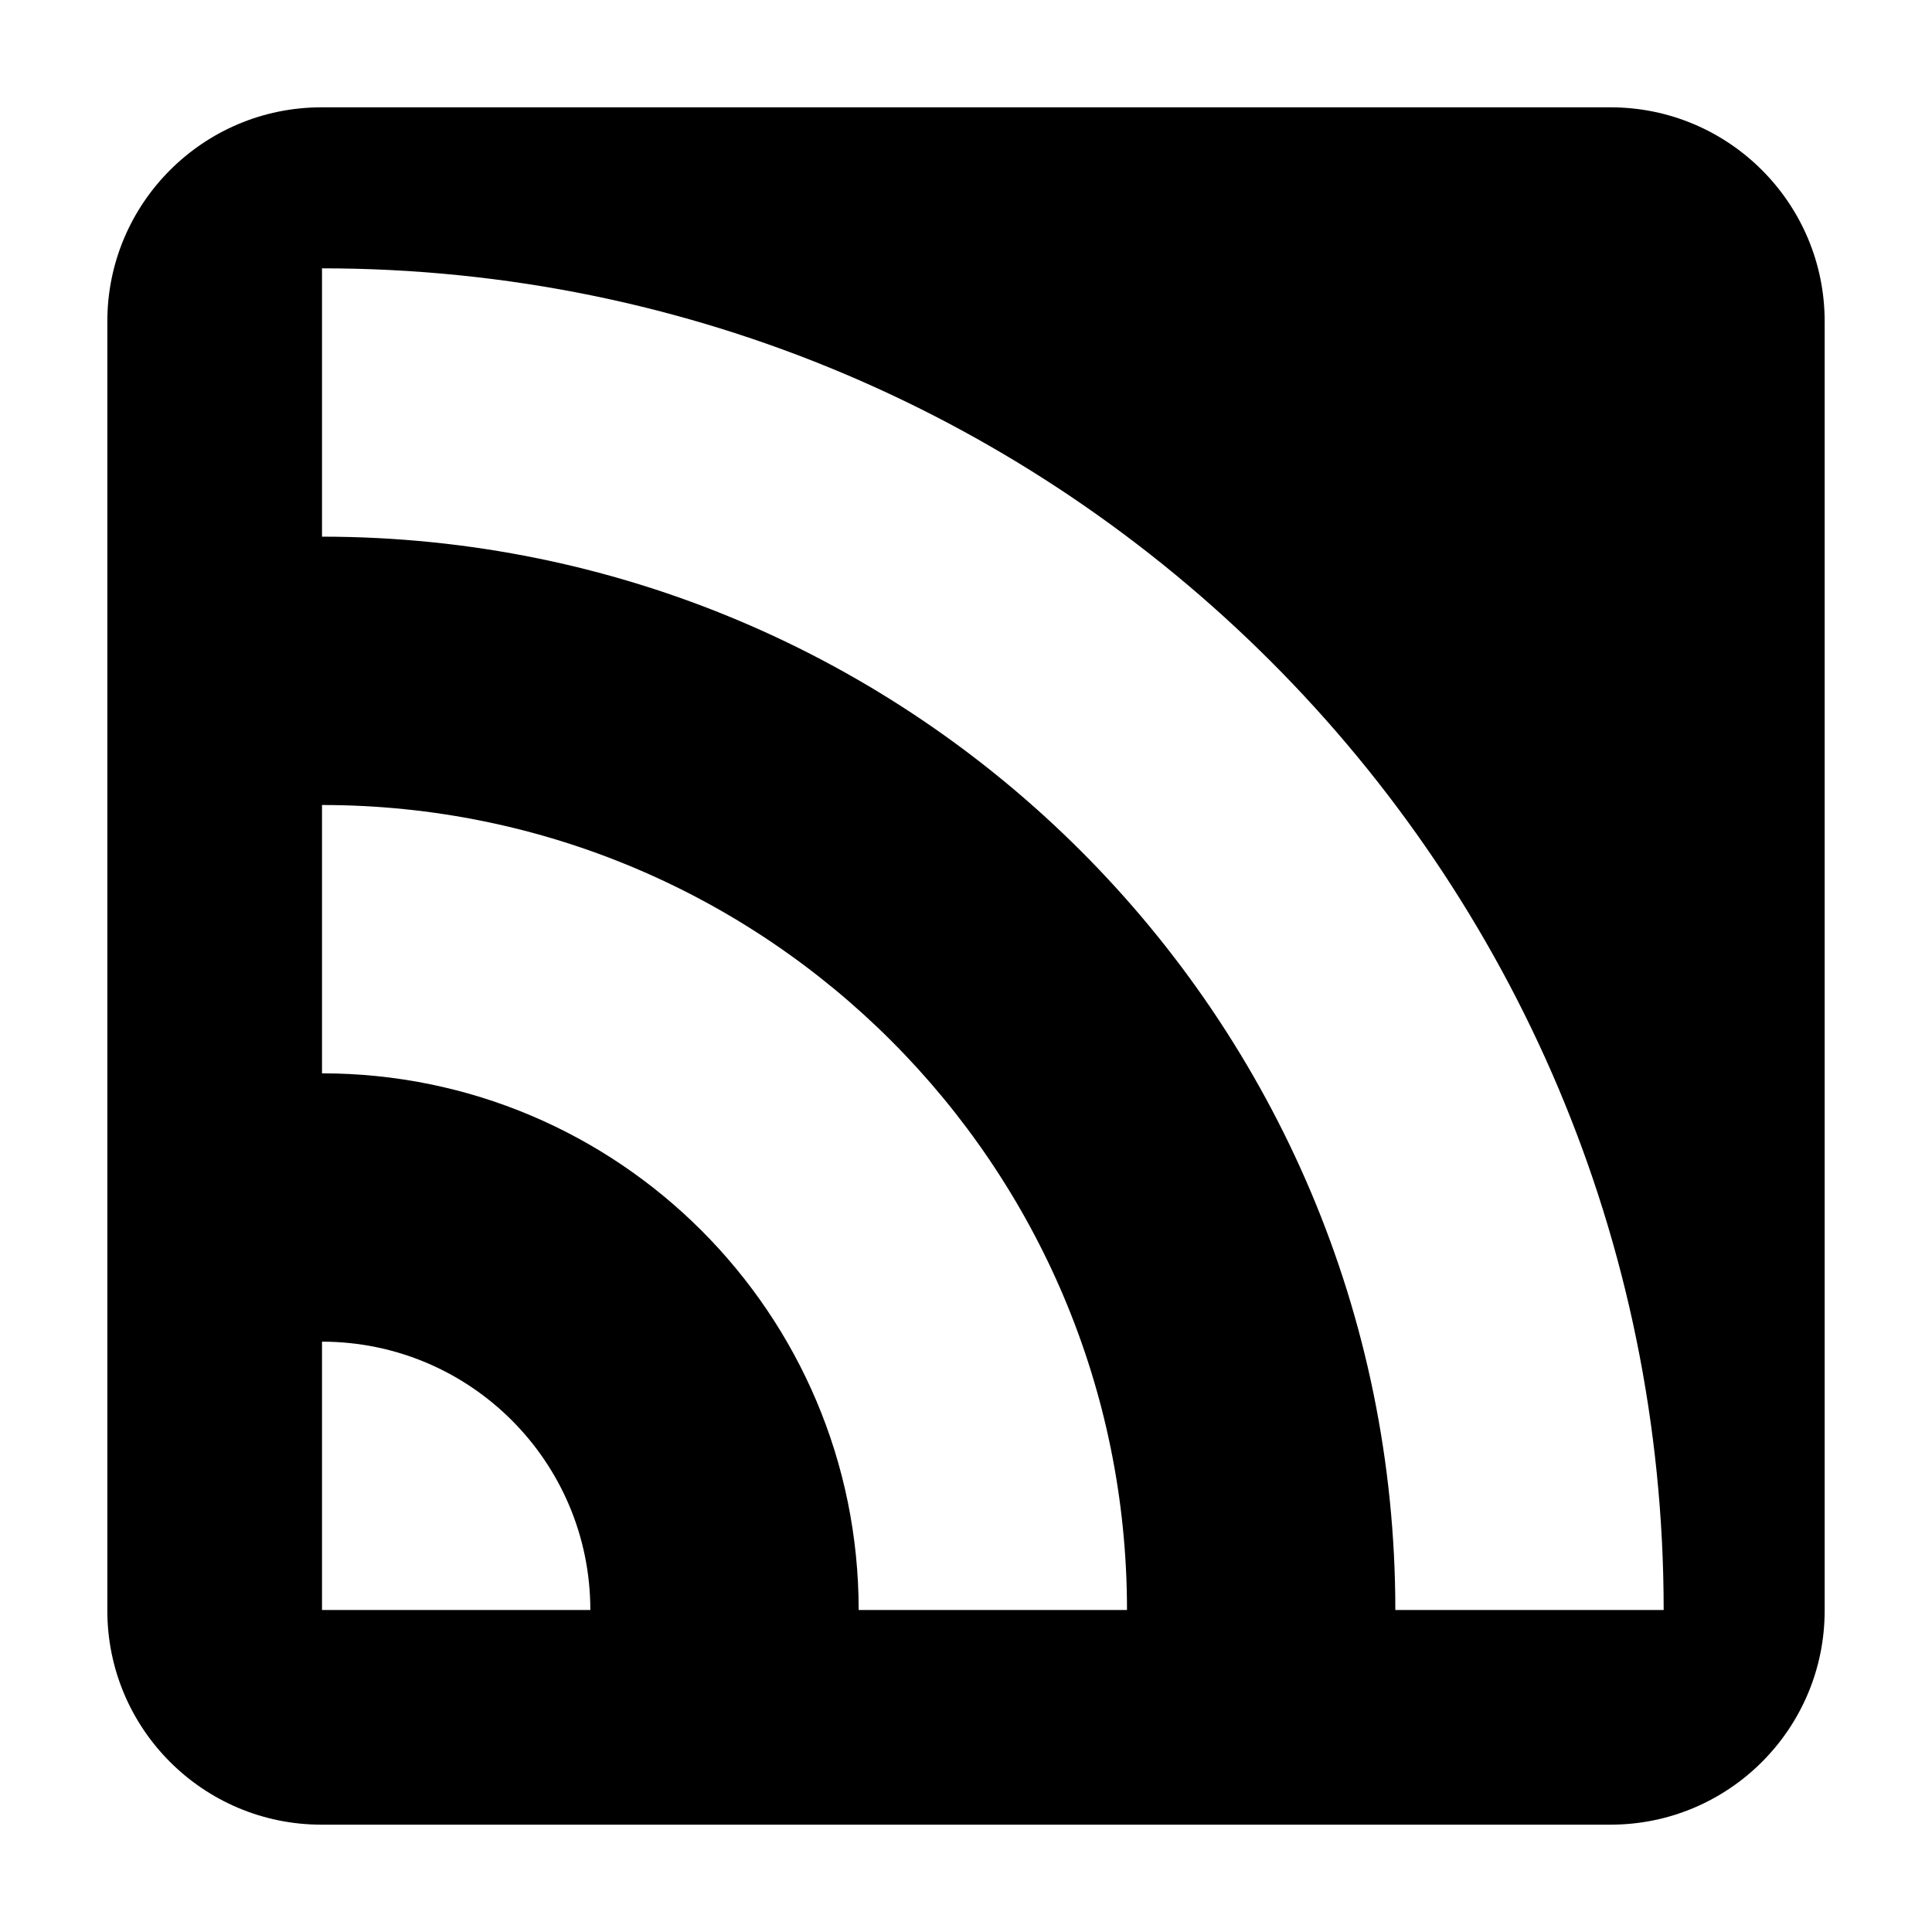
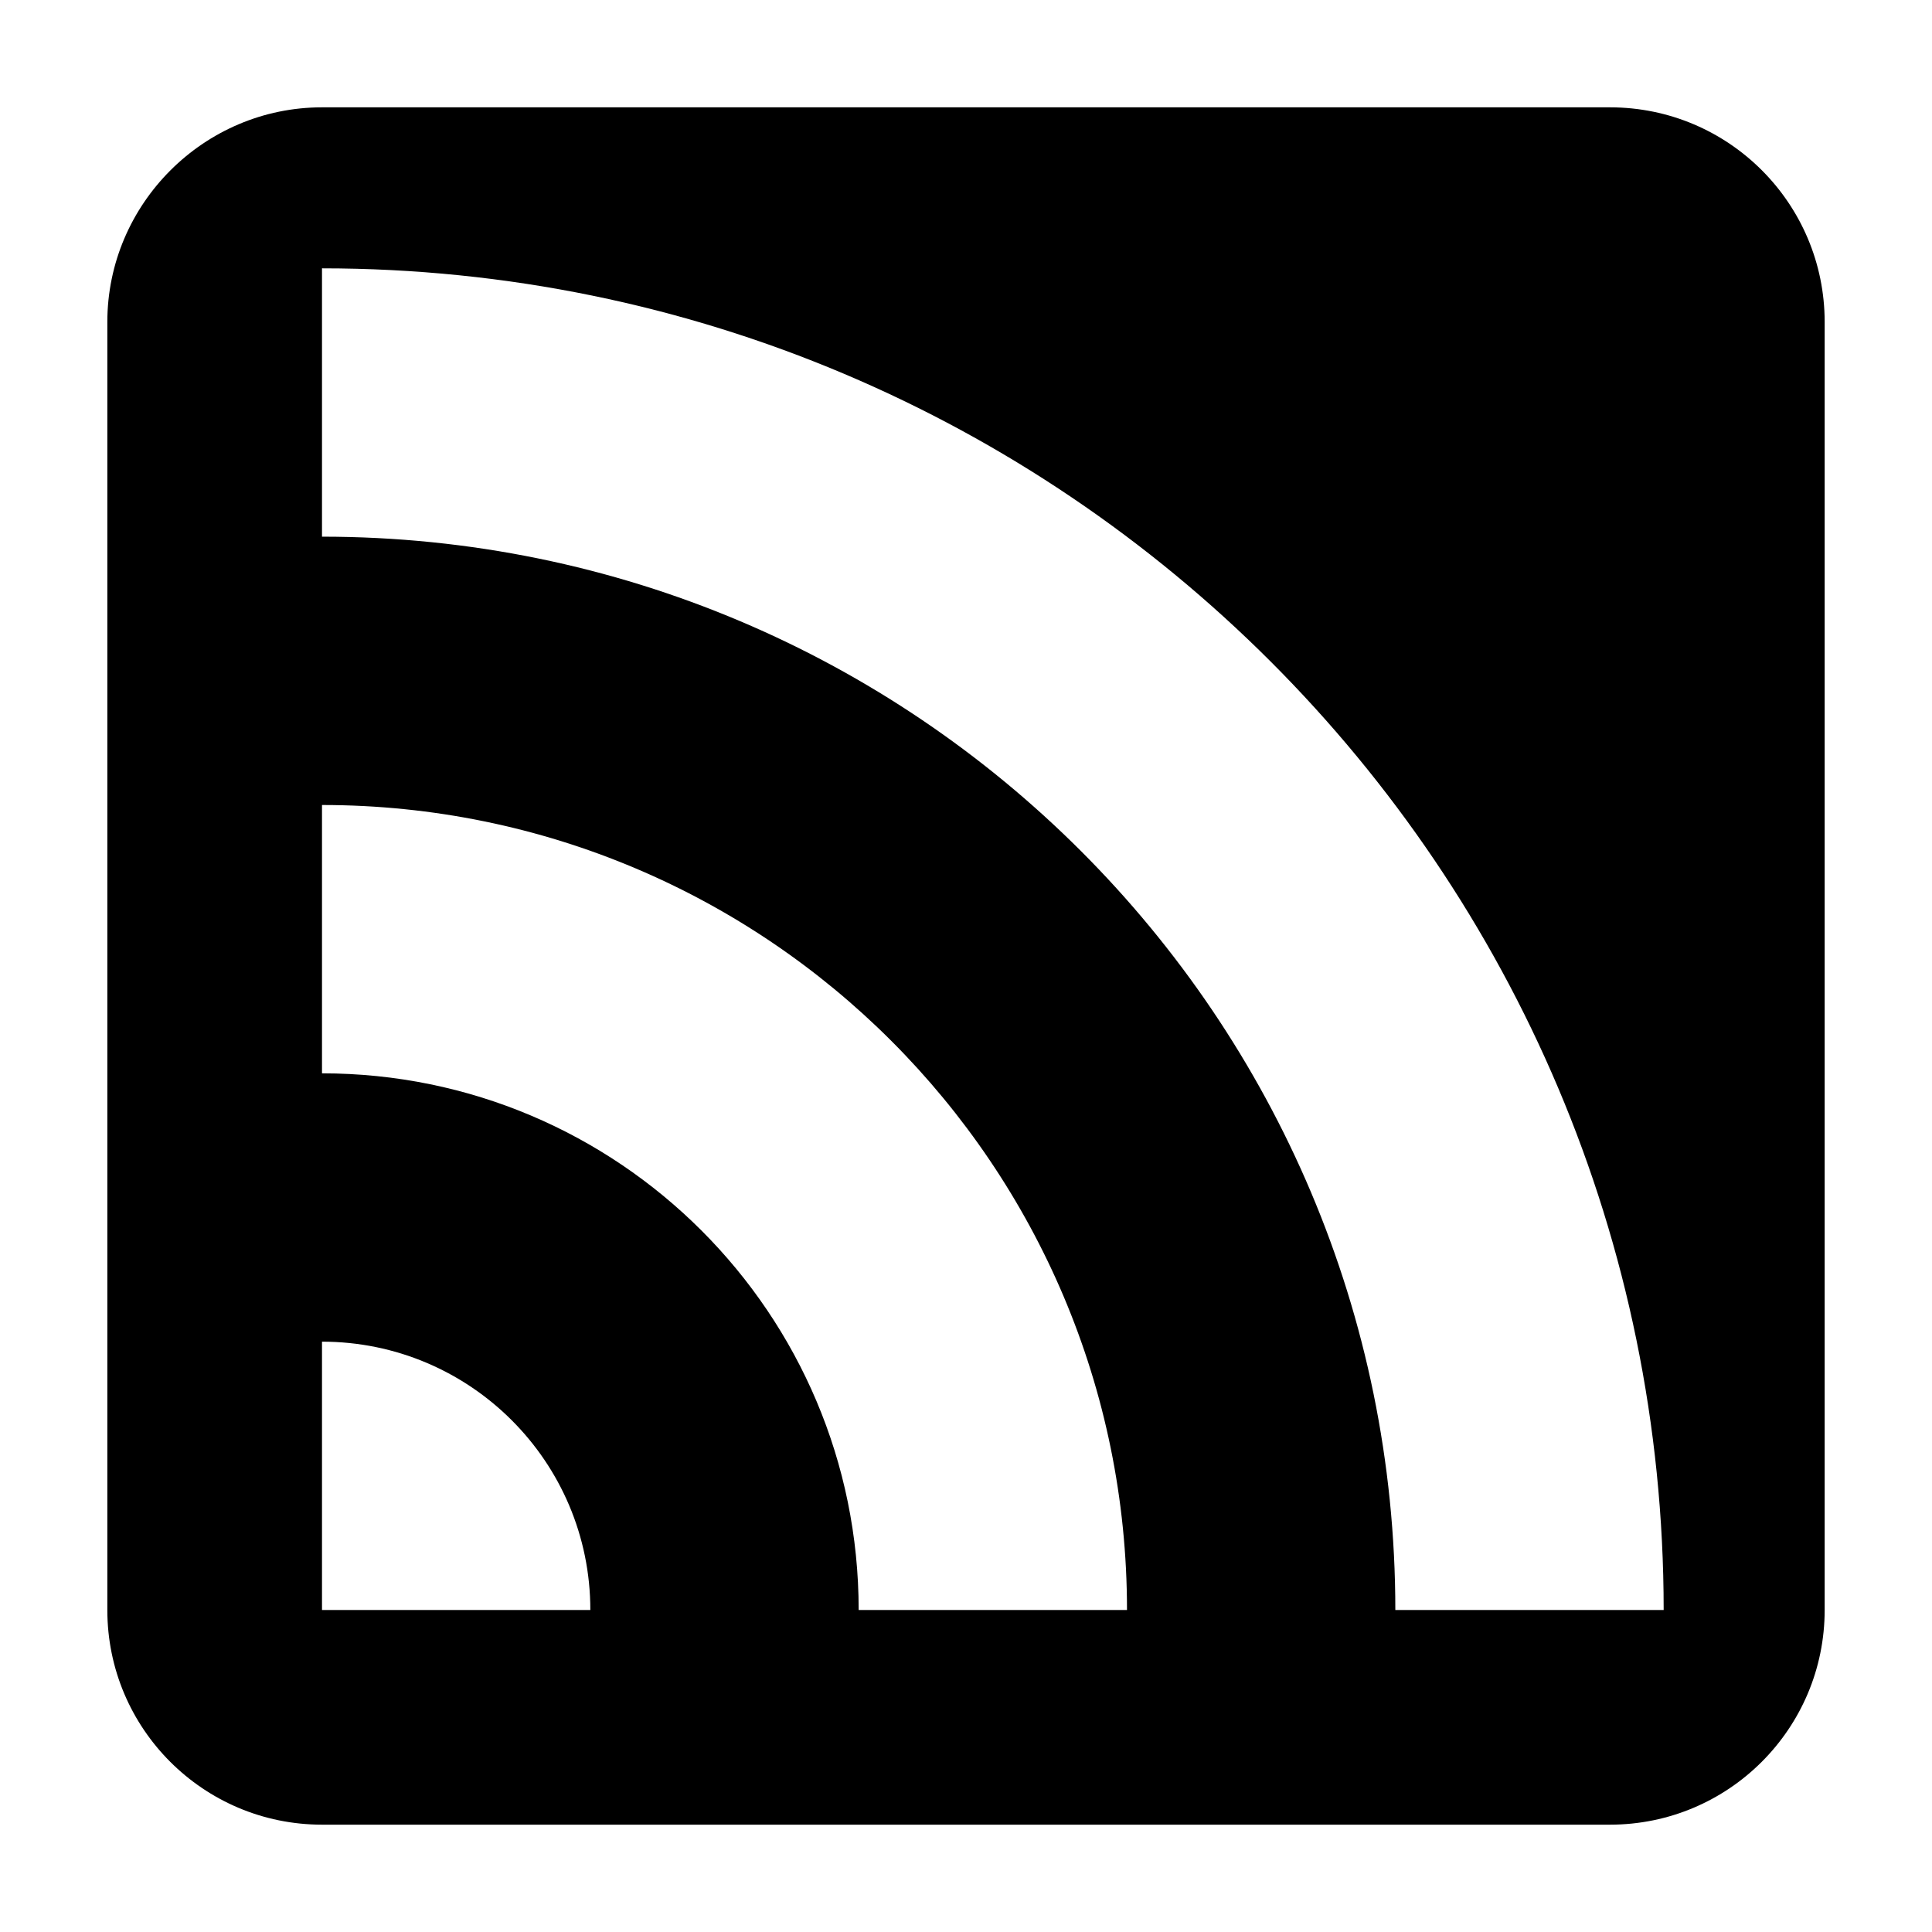
<svg role="icon" class="svg-icon iconRss" width="18" height="18" viewBox="0 0 18 18">
-   <path d="M1 2.994C1 1.893 1.895 1 2.994 1h12.012C16.107 1 17 1.895 17 2.994v12.012A1.995 1.995 0 0 1 15.006 17H2.994A1.995 1.995 0 0 1 1 15.006V2.994zM15.5 15C15.5 8.096 9.904 2.5 3 2.5V5c5.523 0 10 4.477 10 10h2.5zm-5 0A7.5 7.5 0 0 0 3 7.5V10a5 5 0 0 1 5 5h2.5zm-5 0A2.5 2.5 0 0 0 3 12.5V15h2.5z" />
+   <path d="M1 3c0-1.1.9-2 2-2h12a2 2 0 0 1 2 2v12a2 2 0 0 1-2 2H3a2 2 0 0 1-2-2V3zm14.5 12C15.5 8.1 9.9 2.5 3 2.5V5a10 10 0 0 1 10 10h2.5zm-5 0A7.5 7.5 0 0 0 3 7.5V10a5 5 0 0 1 5 5h2.5zm-5 0A2.5 2.5 0 0 0 3 12.5V15h2.5z" />
</svg>
